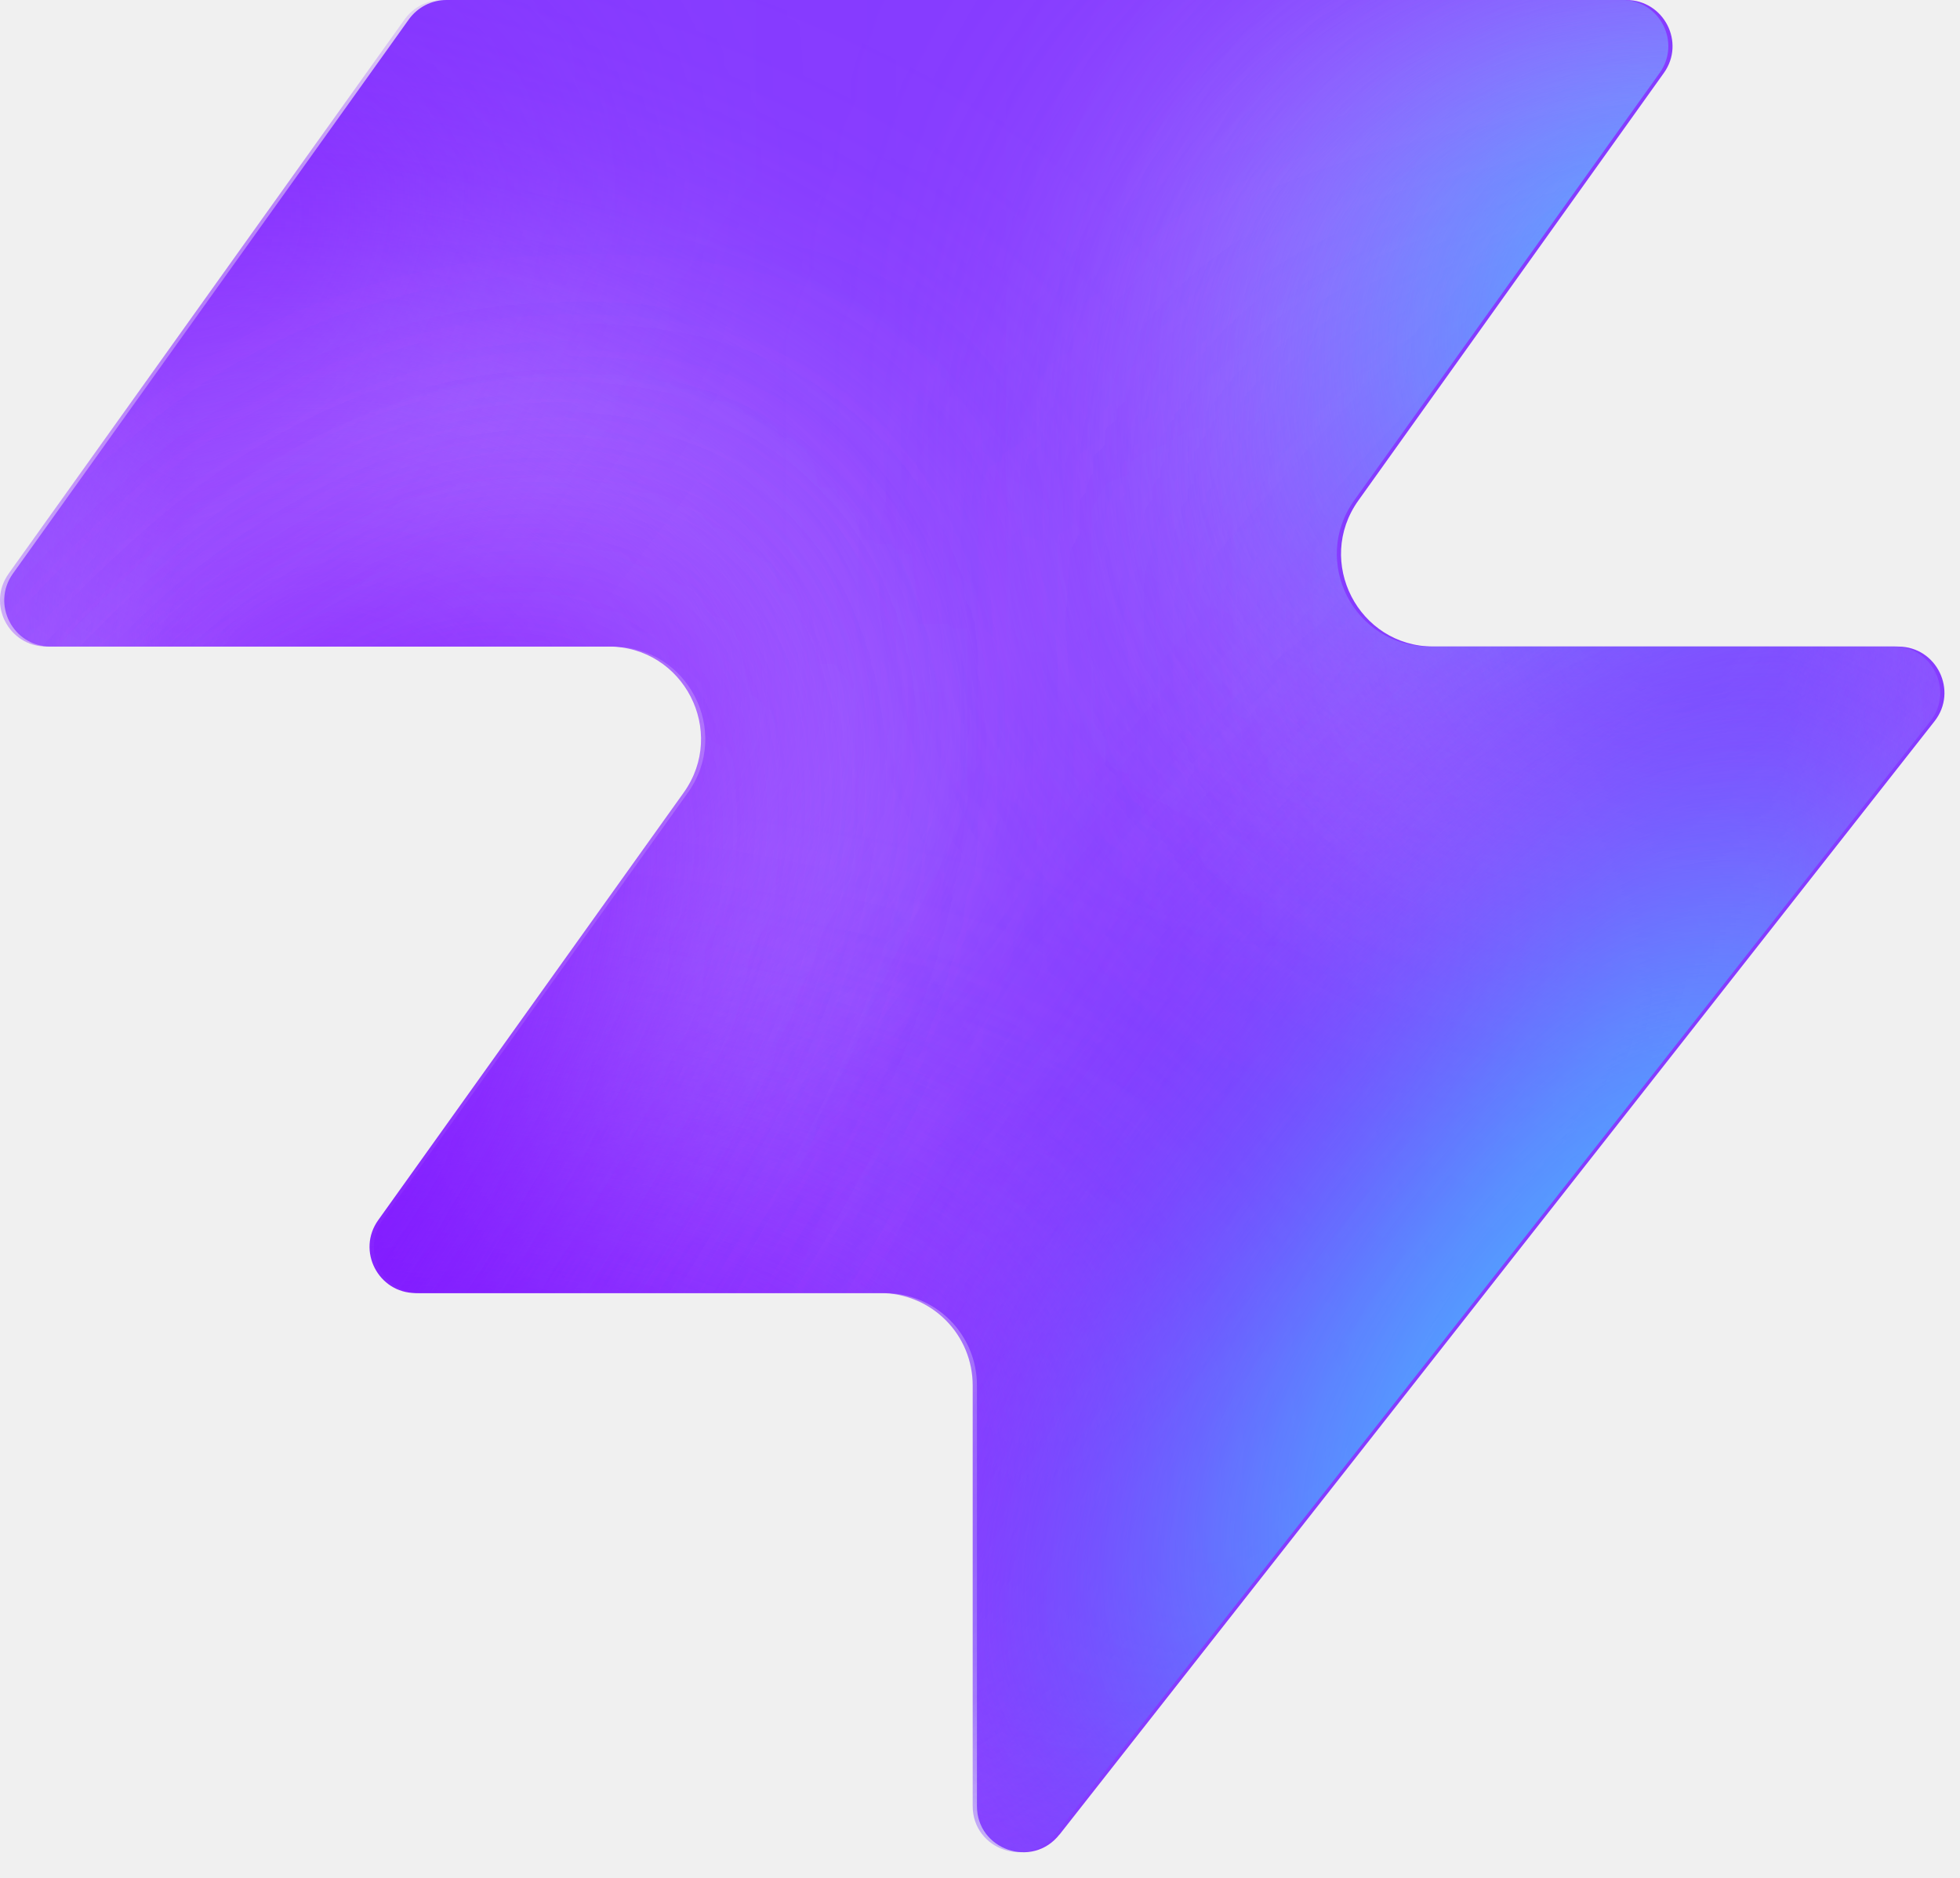
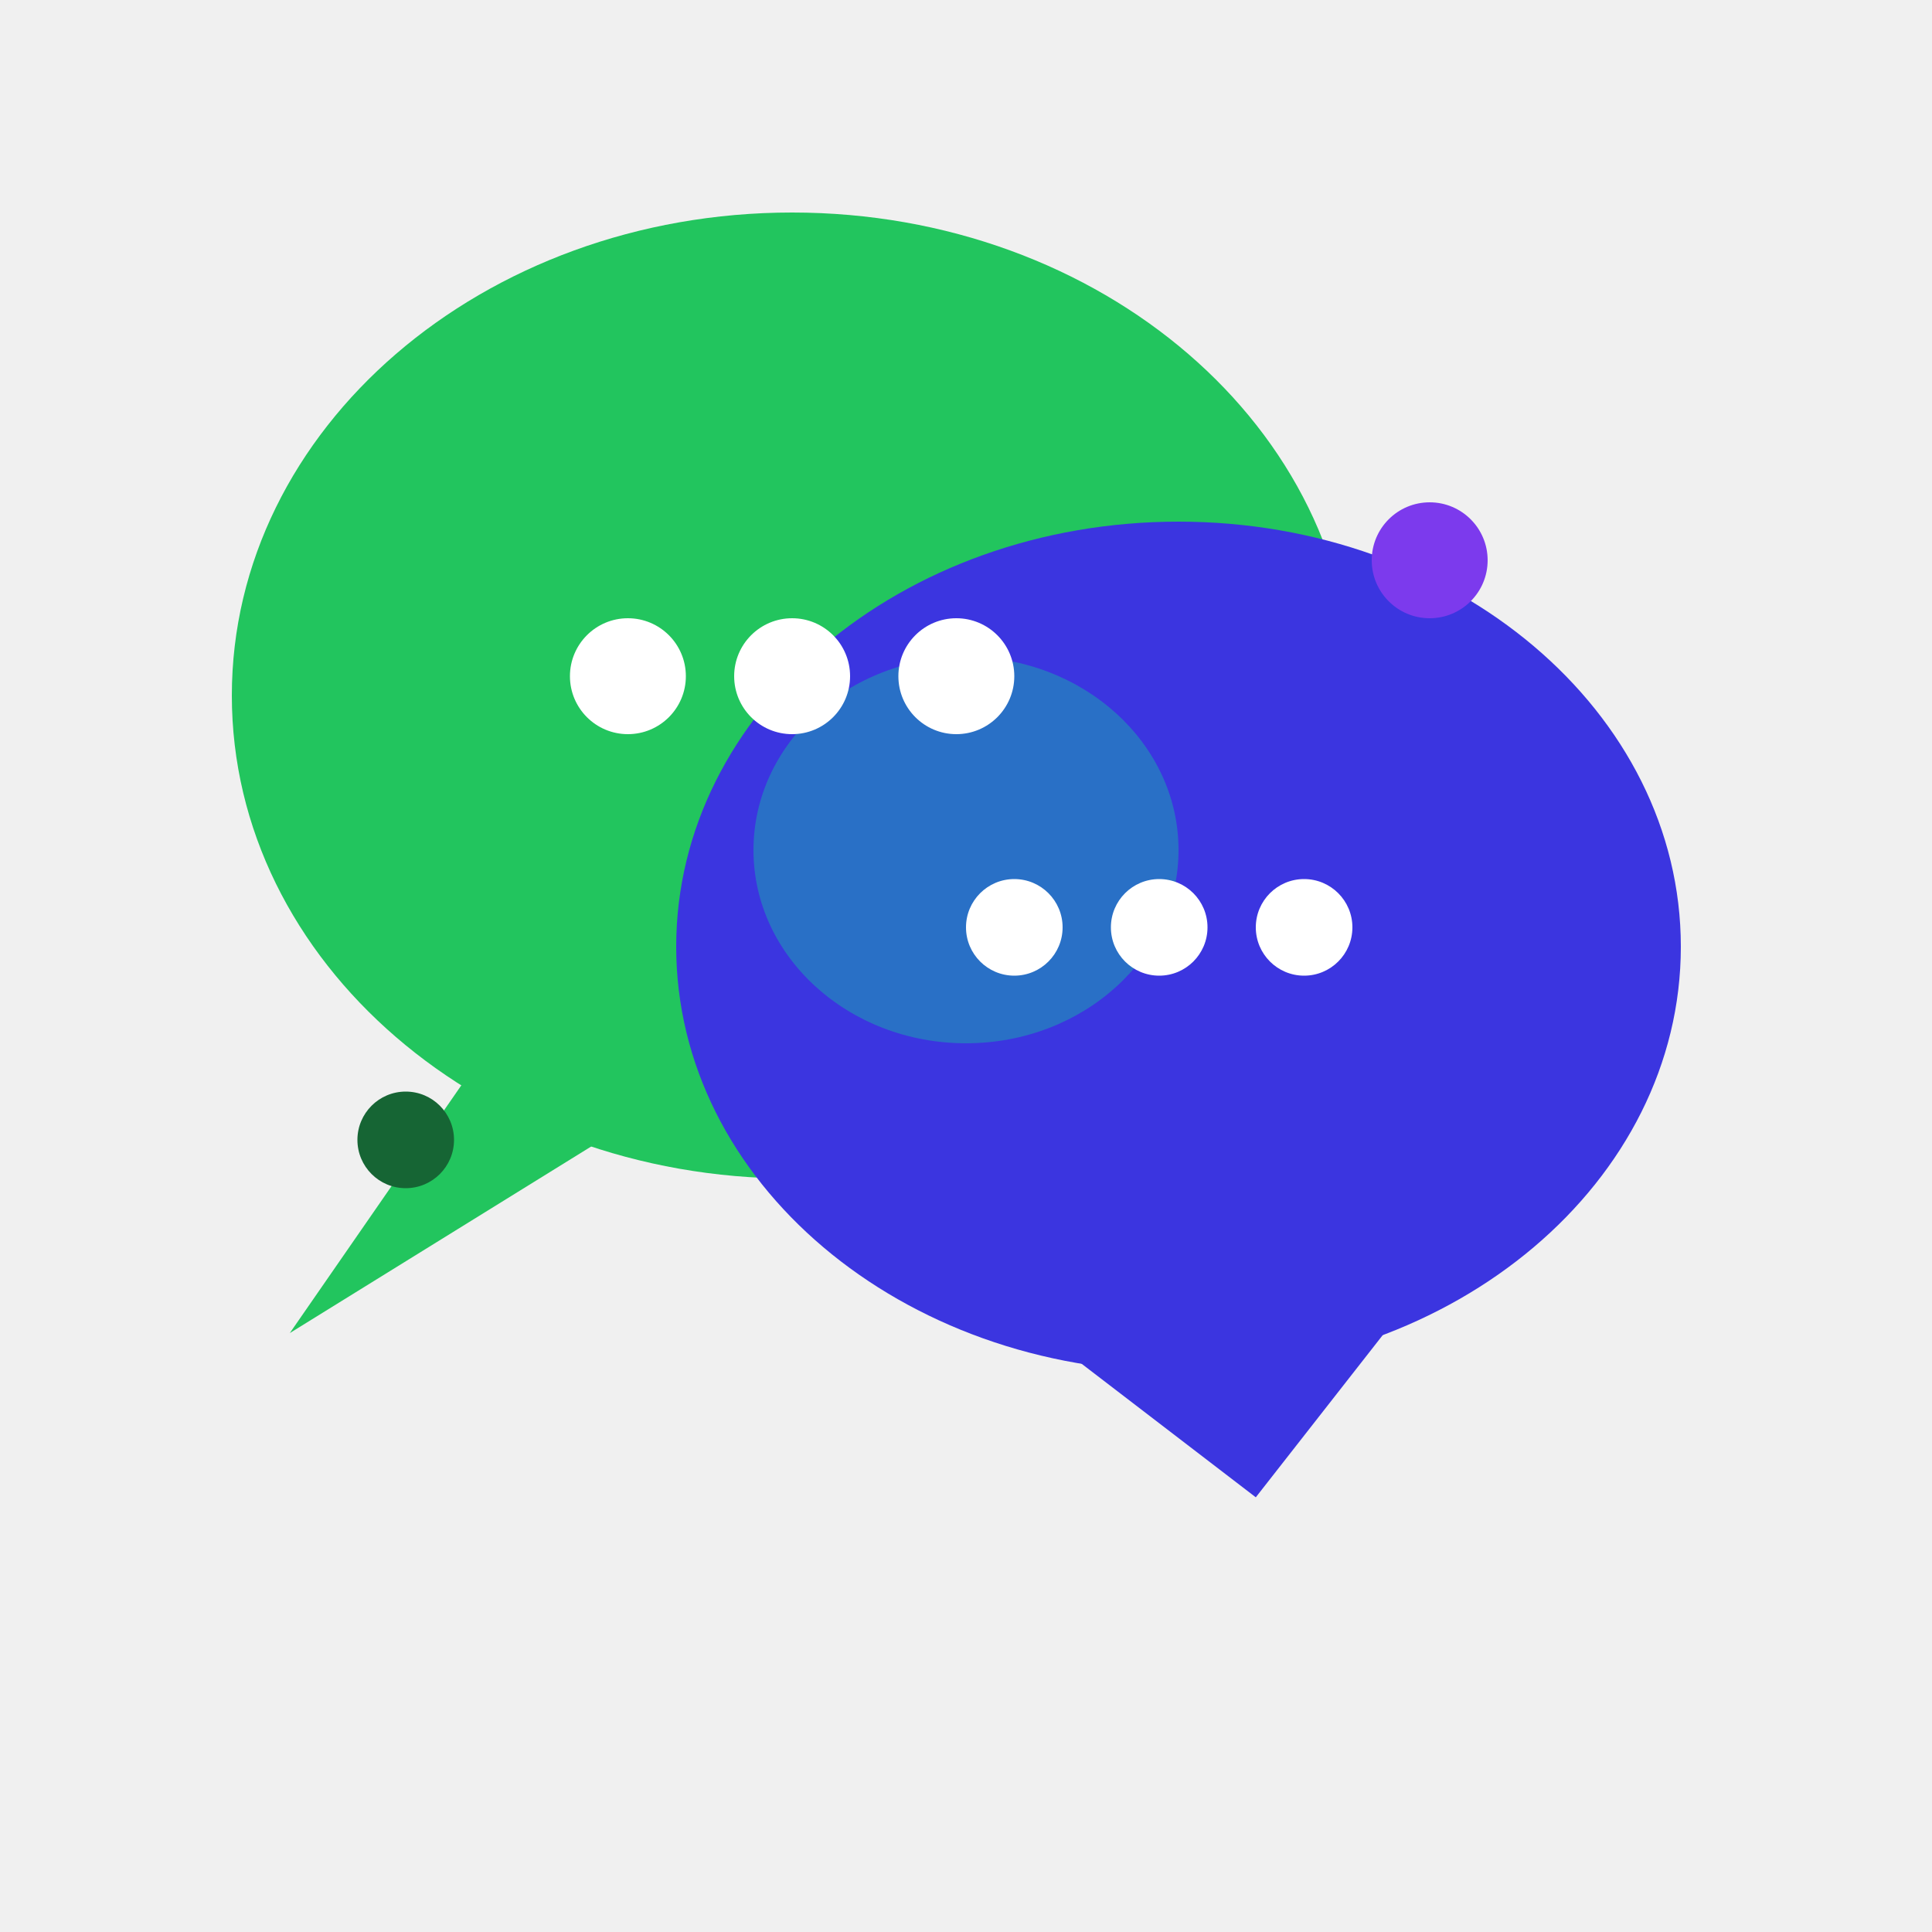
- <svg xmlns="http://www.w3.org/2000/svg" width="48" height="46" fill="none" viewBox="0 0 48 46">
-   <path fill="#863bff" d="M25.946 44.938c-.664.845-2.021.375-2.021-.698V33.937a2.26 2.26 0 0 0-2.262-2.262H10.287c-.92 0-1.456-1.04-.92-1.788l7.48-10.471c1.07-1.497 0-3.578-1.842-3.578H1.237c-.92 0-1.456-1.04-.92-1.788L10.013.474c.214-.297.556-.474.92-.474h28.894c.92 0 1.456 1.04.92 1.788l-7.48 10.471c-1.07 1.498 0 3.579 1.842 3.579h11.377c.943 0 1.473 1.088.89 1.83L25.947 44.94z" style="fill:#863bff;fill:color(display-p3 .525 .23 1);fill-opacity:1" />
-   <mask id="a" width="48" height="46" x="0" y="0" maskUnits="userSpaceOnUse" style="mask-type:alpha">
-     <path fill="#000" d="M25.842 44.938c-.664.844-2.021.375-2.021-.698V33.937a2.26 2.26 0 0 0-2.262-2.262H10.183c-.92 0-1.456-1.04-.92-1.788l7.48-10.471c1.07-1.498 0-3.579-1.842-3.579H1.133c-.92 0-1.456-1.04-.92-1.787L9.91.473c.214-.297.556-.474.92-.474h28.894c.92 0 1.456 1.04.92 1.788l-7.48 10.471c-1.07 1.498 0 3.578 1.842 3.578h11.377c.943 0 1.473 1.088.89 1.832L25.843 44.94z" style="fill:#000;fill-opacity:1" />
-   </mask>
-   <g mask="url(#a)">
-     <g filter="url(#b)">
-       <ellipse cx="5.508" cy="14.704" fill="#ede6ff" rx="5.508" ry="14.704" style="fill:#ede6ff;fill:color(display-p3 .927 .903 1);fill-opacity:1" transform="matrix(.00324 1 1 -.00324 -4.47 31.516)" />
-     </g>
-     <g filter="url(#c)">
-       <ellipse cx="10.399" cy="29.851" fill="#ede6ff" rx="10.399" ry="29.851" style="fill:#ede6ff;fill:color(display-p3 .927 .903 1);fill-opacity:1" transform="matrix(.00324 1 1 -.00324 -39.328 7.883)" />
-     </g>
-     <g filter="url(#d)">
-       <ellipse cx="5.508" cy="30.487" fill="#7e14ff" rx="5.508" ry="30.487" style="fill:#7e14ff;fill:color(display-p3 .492 .077 1);fill-opacity:1" transform="rotate(89.814 -25.913 -14.639)scale(1 -1)" />
-     </g>
-     <g filter="url(#e)">
-       <ellipse cx="5.508" cy="30.599" fill="#7e14ff" rx="5.508" ry="30.599" style="fill:#7e14ff;fill:color(display-p3 .492 .077 1);fill-opacity:1" transform="rotate(89.814 -32.644 -3.334)scale(1 -1)" />
-     </g>
-     <g filter="url(#f)">
-       <ellipse cx="5.508" cy="30.599" fill="#7e14ff" rx="5.508" ry="30.599" style="fill:#7e14ff;fill:color(display-p3 .492 .077 1);fill-opacity:1" transform="matrix(.00324 1 1 -.00324 -34.34 30.47)" />
-     </g>
-     <g filter="url(#g)">
-       <ellipse cx="14.072" cy="22.078" fill="#ede6ff" rx="14.072" ry="22.078" style="fill:#ede6ff;fill:color(display-p3 .927 .903 1);fill-opacity:1" transform="rotate(93.35 24.506 48.493)scale(-1 1)" />
-     </g>
-     <g filter="url(#h)">
-       <ellipse cx="3.47" cy="21.501" fill="#7e14ff" rx="3.47" ry="21.501" style="fill:#7e14ff;fill:color(display-p3 .492 .077 1);fill-opacity:1" transform="rotate(89.009 28.708 47.59)scale(-1 1)" />
-     </g>
-     <g filter="url(#i)">
-       <ellipse cx="3.47" cy="21.501" fill="#7e14ff" rx="3.47" ry="21.501" style="fill:#7e14ff;fill:color(display-p3 .492 .077 1);fill-opacity:1" transform="rotate(89.009 28.708 47.59)scale(-1 1)" />
-     </g>
-     <g filter="url(#j)">
-       <ellipse cx=".387" cy="8.972" fill="#7e14ff" rx="4.407" ry="29.108" style="fill:#7e14ff;fill:color(display-p3 .492 .077 1);fill-opacity:1" transform="rotate(39.51 .387 8.972)" />
-     </g>
-     <g filter="url(#k)">
-       <ellipse cx="47.523" cy="-6.092" fill="#7e14ff" rx="4.407" ry="29.108" style="fill:#7e14ff;fill:color(display-p3 .492 .077 1);fill-opacity:1" transform="rotate(37.892 47.523 -6.092)" />
-     </g>
-     <g filter="url(#l)">
-       <ellipse cx="41.412" cy="6.333" fill="#47bfff" rx="5.971" ry="9.665" style="fill:#47bfff;fill:color(display-p3 .28 .748 1);fill-opacity:1" transform="rotate(37.892 41.412 6.333)" />
-     </g>
-     <g filter="url(#m)">
-       <ellipse cx="-1.879" cy="38.332" fill="#7e14ff" rx="4.407" ry="29.108" style="fill:#7e14ff;fill:color(display-p3 .492 .077 1);fill-opacity:1" transform="rotate(37.892 -1.88 38.332)" />
-     </g>
-     <g filter="url(#n)">
-       <ellipse cx="-1.879" cy="38.332" fill="#7e14ff" rx="4.407" ry="29.108" style="fill:#7e14ff;fill:color(display-p3 .492 .077 1);fill-opacity:1" transform="rotate(37.892 -1.88 38.332)" />
-     </g>
-     <g filter="url(#o)">
-       <ellipse cx="35.651" cy="29.907" fill="#7e14ff" rx="4.407" ry="29.108" style="fill:#7e14ff;fill:color(display-p3 .492 .077 1);fill-opacity:1" transform="rotate(37.892 35.651 29.907)" />
-     </g>
-     <g filter="url(#p)">
-       <ellipse cx="38.418" cy="32.4" fill="#47bfff" rx="5.971" ry="15.297" style="fill:#47bfff;fill:color(display-p3 .28 .748 1);fill-opacity:1" transform="rotate(37.892 38.418 32.4)" />
-     </g>
-   </g>
-   <defs>
-     <filter id="b" width="60.045" height="41.654" x="-19.77" y="16.149" color-interpolation-filters="sRGB" filterUnits="userSpaceOnUse">
-       <feFlood flood-opacity="0" result="BackgroundImageFix" />
-       <feBlend in="SourceGraphic" in2="BackgroundImageFix" result="shape" />
-       <feGaussianBlur result="effect1_foregroundBlur_2002_17158" stdDeviation="7.659" />
-     </filter>
-     <filter id="c" width="90.34" height="51.437" x="-54.613" y="-7.533" color-interpolation-filters="sRGB" filterUnits="userSpaceOnUse">
-       <feFlood flood-opacity="0" result="BackgroundImageFix" />
-       <feBlend in="SourceGraphic" in2="BackgroundImageFix" result="shape" />
-       <feGaussianBlur result="effect1_foregroundBlur_2002_17158" stdDeviation="7.659" />
-     </filter>
-     <filter id="d" width="79.355" height="29.4" x="-49.64" y="2.03" color-interpolation-filters="sRGB" filterUnits="userSpaceOnUse">
-       <feFlood flood-opacity="0" result="BackgroundImageFix" />
-       <feBlend in="SourceGraphic" in2="BackgroundImageFix" result="shape" />
-       <feGaussianBlur result="effect1_foregroundBlur_2002_17158" stdDeviation="4.596" />
-     </filter>
-     <filter id="e" width="79.579" height="29.4" x="-45.045" y="20.029" color-interpolation-filters="sRGB" filterUnits="userSpaceOnUse">
-       <feFlood flood-opacity="0" result="BackgroundImageFix" />
-       <feBlend in="SourceGraphic" in2="BackgroundImageFix" result="shape" />
-       <feGaussianBlur result="effect1_foregroundBlur_2002_17158" stdDeviation="4.596" />
-     </filter>
-     <filter id="f" width="79.579" height="29.4" x="-43.513" y="21.178" color-interpolation-filters="sRGB" filterUnits="userSpaceOnUse">
-       <feFlood flood-opacity="0" result="BackgroundImageFix" />
-       <feBlend in="SourceGraphic" in2="BackgroundImageFix" result="shape" />
-       <feGaussianBlur result="effect1_foregroundBlur_2002_17158" stdDeviation="4.596" />
-     </filter>
-     <filter id="g" width="74.749" height="58.852" x="15.756" y="-17.901" color-interpolation-filters="sRGB" filterUnits="userSpaceOnUse">
-       <feFlood flood-opacity="0" result="BackgroundImageFix" />
-       <feBlend in="SourceGraphic" in2="BackgroundImageFix" result="shape" />
-       <feGaussianBlur result="effect1_foregroundBlur_2002_17158" stdDeviation="7.659" />
-     </filter>
-     <filter id="h" width="61.377" height="25.362" x="23.548" y="2.284" color-interpolation-filters="sRGB" filterUnits="userSpaceOnUse">
-       <feFlood flood-opacity="0" result="BackgroundImageFix" />
-       <feBlend in="SourceGraphic" in2="BackgroundImageFix" result="shape" />
-       <feGaussianBlur result="effect1_foregroundBlur_2002_17158" stdDeviation="4.596" />
-     </filter>
-     <filter id="i" width="61.377" height="25.362" x="23.548" y="2.284" color-interpolation-filters="sRGB" filterUnits="userSpaceOnUse">
-       <feFlood flood-opacity="0" result="BackgroundImageFix" />
-       <feBlend in="SourceGraphic" in2="BackgroundImageFix" result="shape" />
-       <feGaussianBlur result="effect1_foregroundBlur_2002_17158" stdDeviation="4.596" />
-     </filter>
-     <filter id="j" width="56.045" height="63.649" x="-27.636" y="-22.853" color-interpolation-filters="sRGB" filterUnits="userSpaceOnUse">
-       <feFlood flood-opacity="0" result="BackgroundImageFix" />
-       <feBlend in="SourceGraphic" in2="BackgroundImageFix" result="shape" />
-       <feGaussianBlur result="effect1_foregroundBlur_2002_17158" stdDeviation="4.596" />
-     </filter>
-     <filter id="k" width="54.814" height="64.646" x="20.116" y="-38.415" color-interpolation-filters="sRGB" filterUnits="userSpaceOnUse">
-       <feFlood flood-opacity="0" result="BackgroundImageFix" />
-       <feBlend in="SourceGraphic" in2="BackgroundImageFix" result="shape" />
-       <feGaussianBlur result="effect1_foregroundBlur_2002_17158" stdDeviation="4.596" />
-     </filter>
-     <filter id="l" width="33.541" height="35.313" x="24.641" y="-11.323" color-interpolation-filters="sRGB" filterUnits="userSpaceOnUse">
-       <feFlood flood-opacity="0" result="BackgroundImageFix" />
-       <feBlend in="SourceGraphic" in2="BackgroundImageFix" result="shape" />
-       <feGaussianBlur result="effect1_foregroundBlur_2002_17158" stdDeviation="4.596" />
-     </filter>
-     <filter id="m" width="54.814" height="64.646" x="-29.286" y="6.009" color-interpolation-filters="sRGB" filterUnits="userSpaceOnUse">
-       <feFlood flood-opacity="0" result="BackgroundImageFix" />
-       <feBlend in="SourceGraphic" in2="BackgroundImageFix" result="shape" />
-       <feGaussianBlur result="effect1_foregroundBlur_2002_17158" stdDeviation="4.596" />
-     </filter>
-     <filter id="n" width="54.814" height="64.646" x="-29.286" y="6.009" color-interpolation-filters="sRGB" filterUnits="userSpaceOnUse">
-       <feFlood flood-opacity="0" result="BackgroundImageFix" />
-       <feBlend in="SourceGraphic" in2="BackgroundImageFix" result="shape" />
-       <feGaussianBlur result="effect1_foregroundBlur_2002_17158" stdDeviation="4.596" />
-     </filter>
-     <filter id="o" width="54.814" height="64.646" x="8.244" y="-2.416" color-interpolation-filters="sRGB" filterUnits="userSpaceOnUse">
-       <feFlood flood-opacity="0" result="BackgroundImageFix" />
-       <feBlend in="SourceGraphic" in2="BackgroundImageFix" result="shape" />
-       <feGaussianBlur result="effect1_foregroundBlur_2002_17158" stdDeviation="4.596" />
-     </filter>
-     <filter id="p" width="39.409" height="43.623" x="18.713" y="10.588" color-interpolation-filters="sRGB" filterUnits="userSpaceOnUse">
-       <feFlood flood-opacity="0" result="BackgroundImageFix" />
-       <feBlend in="SourceGraphic" in2="BackgroundImageFix" result="shape" />
-       <feGaussianBlur result="effect1_foregroundBlur_2002_17158" stdDeviation="4.596" />
-     </filter>
-   </defs>
+ <svg xmlns="http://www.w3.org/2000/svg" viewBox="0 0 200 200" width="200" height="200">
+   <ellipse cx="82" cy="72" rx="58" ry="50" fill="#22c55e" />
+   <polygon points="48,112 30,138 72,112" fill="#22c55e" />
+   <ellipse cx="122" cy="98" rx="52" ry="44" fill="#3b35e0" />
+   <polygon points="100,132 130,155 148,132" fill="#3b35e0" />
+   <ellipse cx="100" cy="88" rx="22" ry="20" fill="#14b8a6" opacity="0.45" />
+   <circle cx="65" cy="70" r="6" fill="white" />
+   <circle cx="82" cy="70" r="6" fill="white" />
+   <circle cx="99" cy="70" r="6" fill="white" />
+   <circle cx="105" cy="96" r="5" fill="white" />
+   <circle cx="120" cy="96" r="5" fill="white" />
+   <circle cx="135" cy="96" r="5" fill="white" />
+   <circle cx="148" cy="58" r="6" fill="#7c3aed" />
+   <circle cx="42" cy="118" r="5" fill="#166534" />
</svg>
